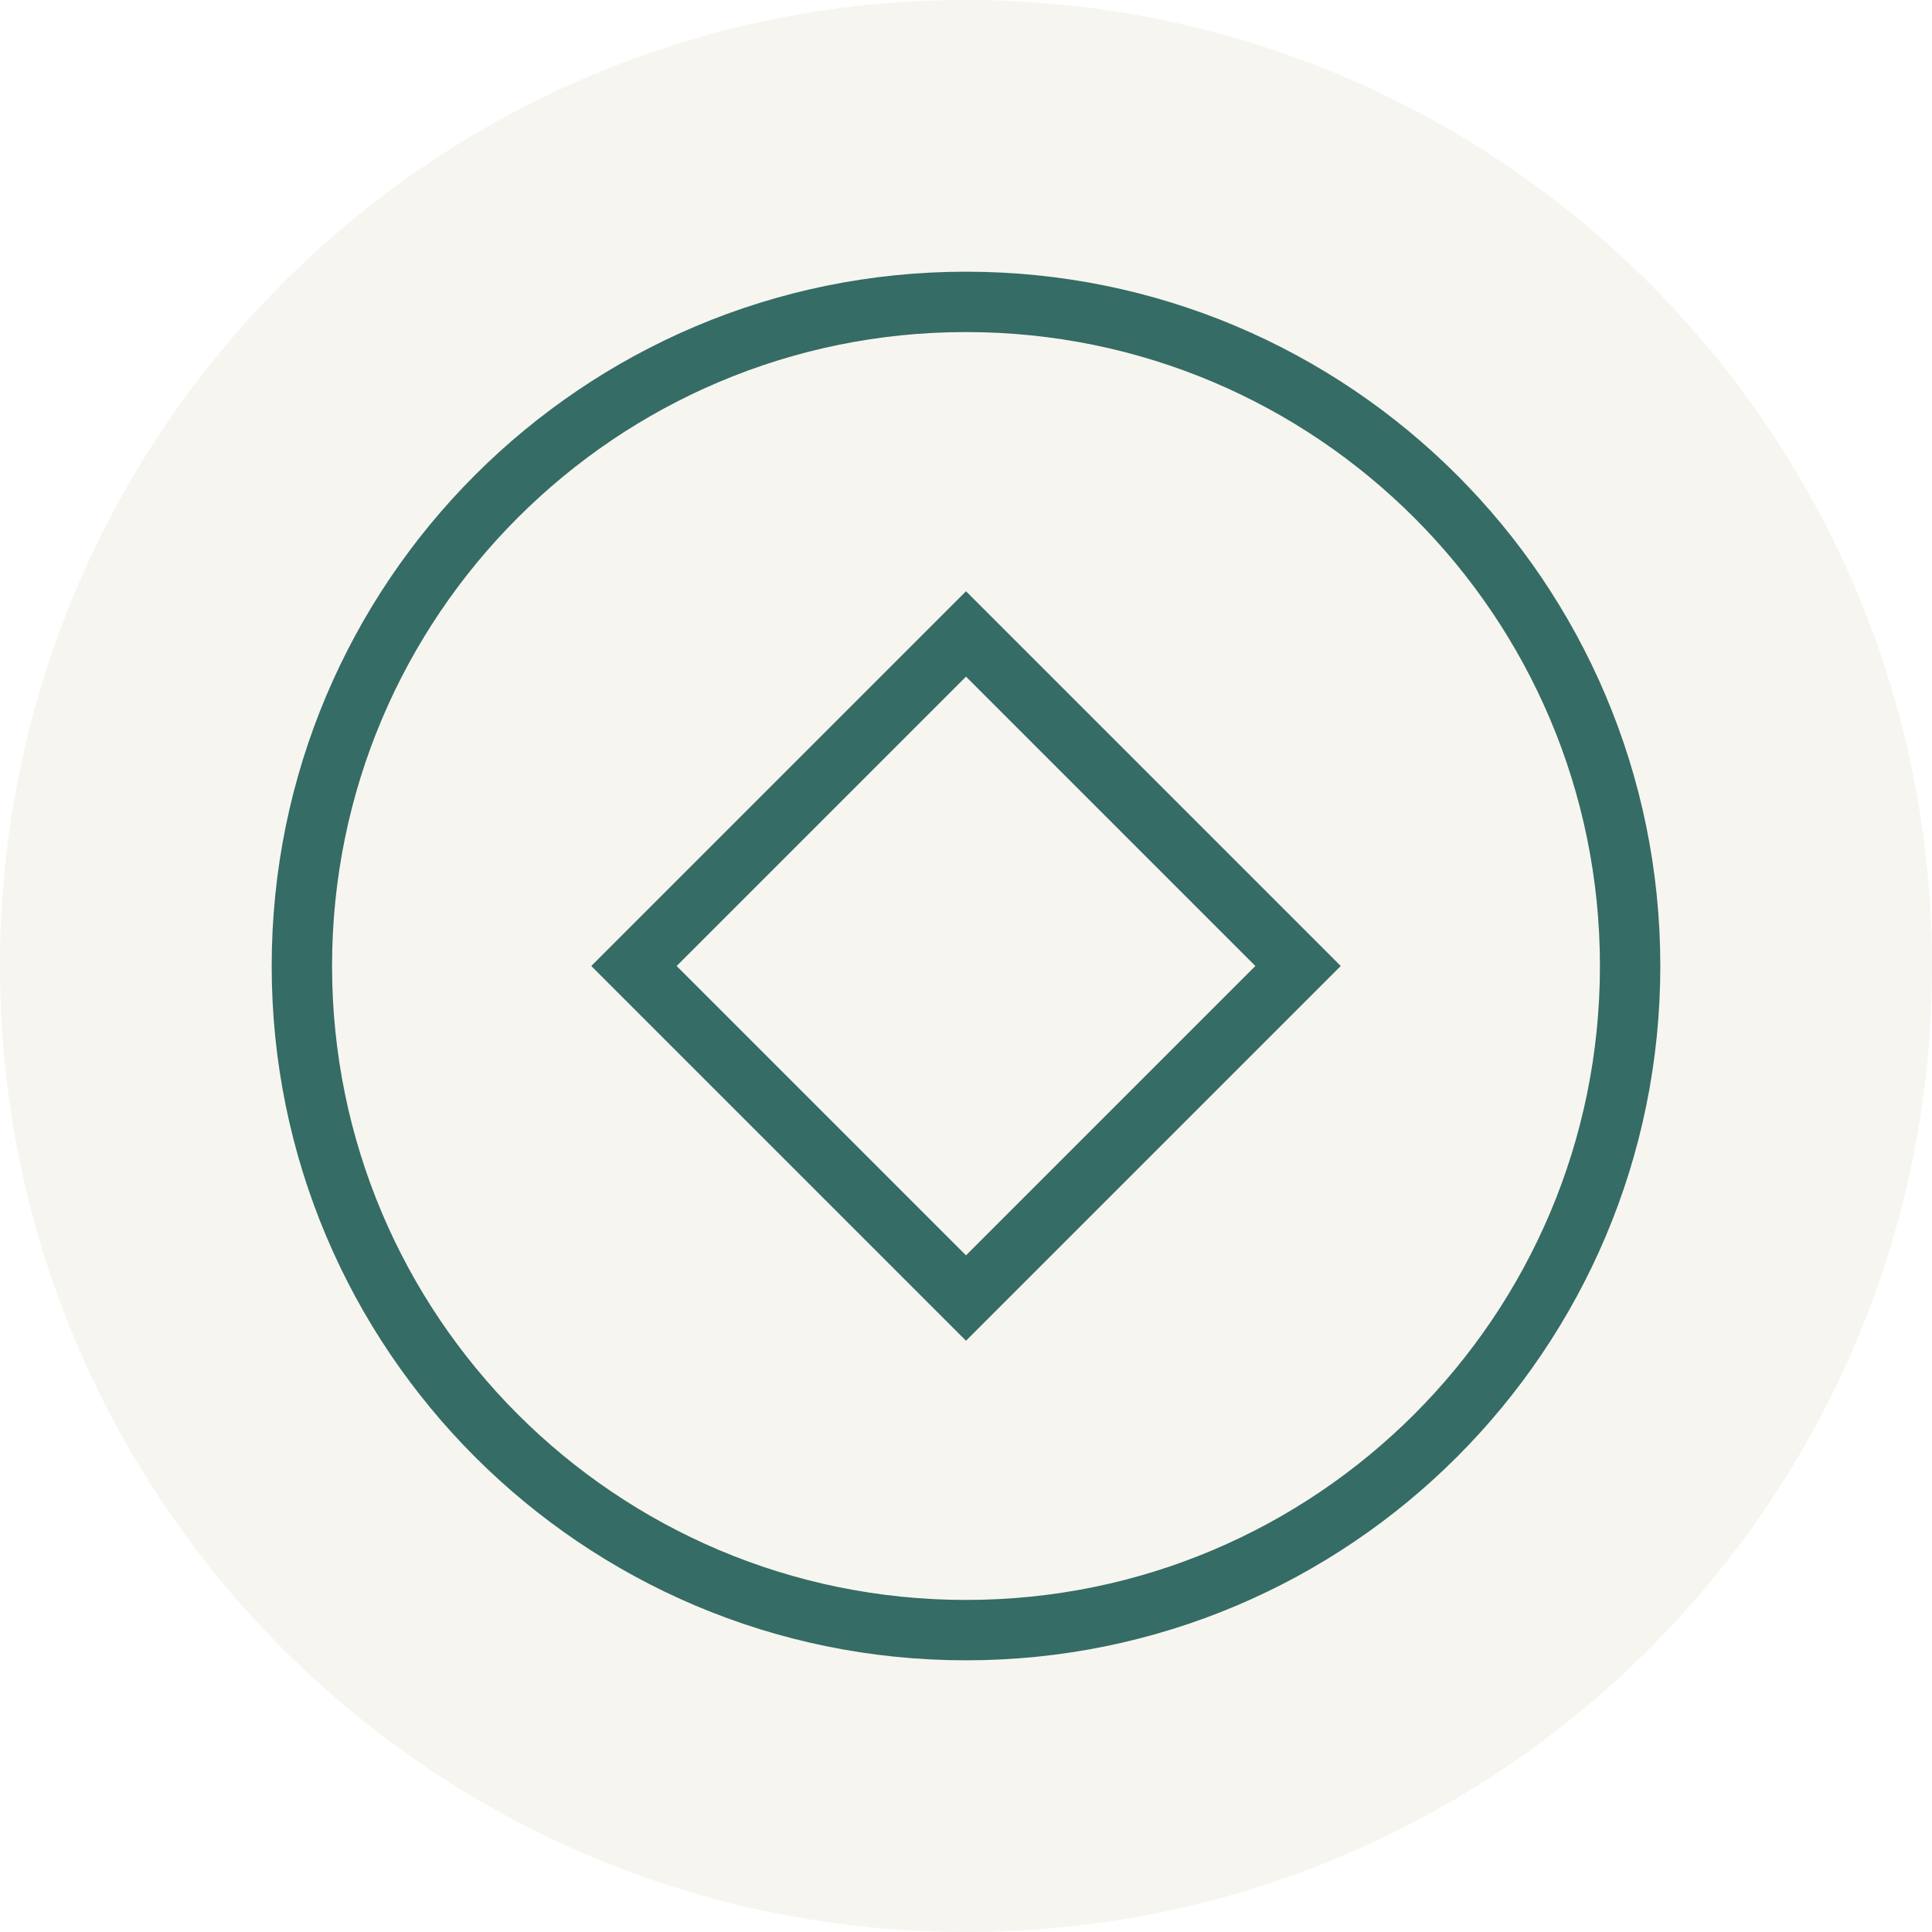
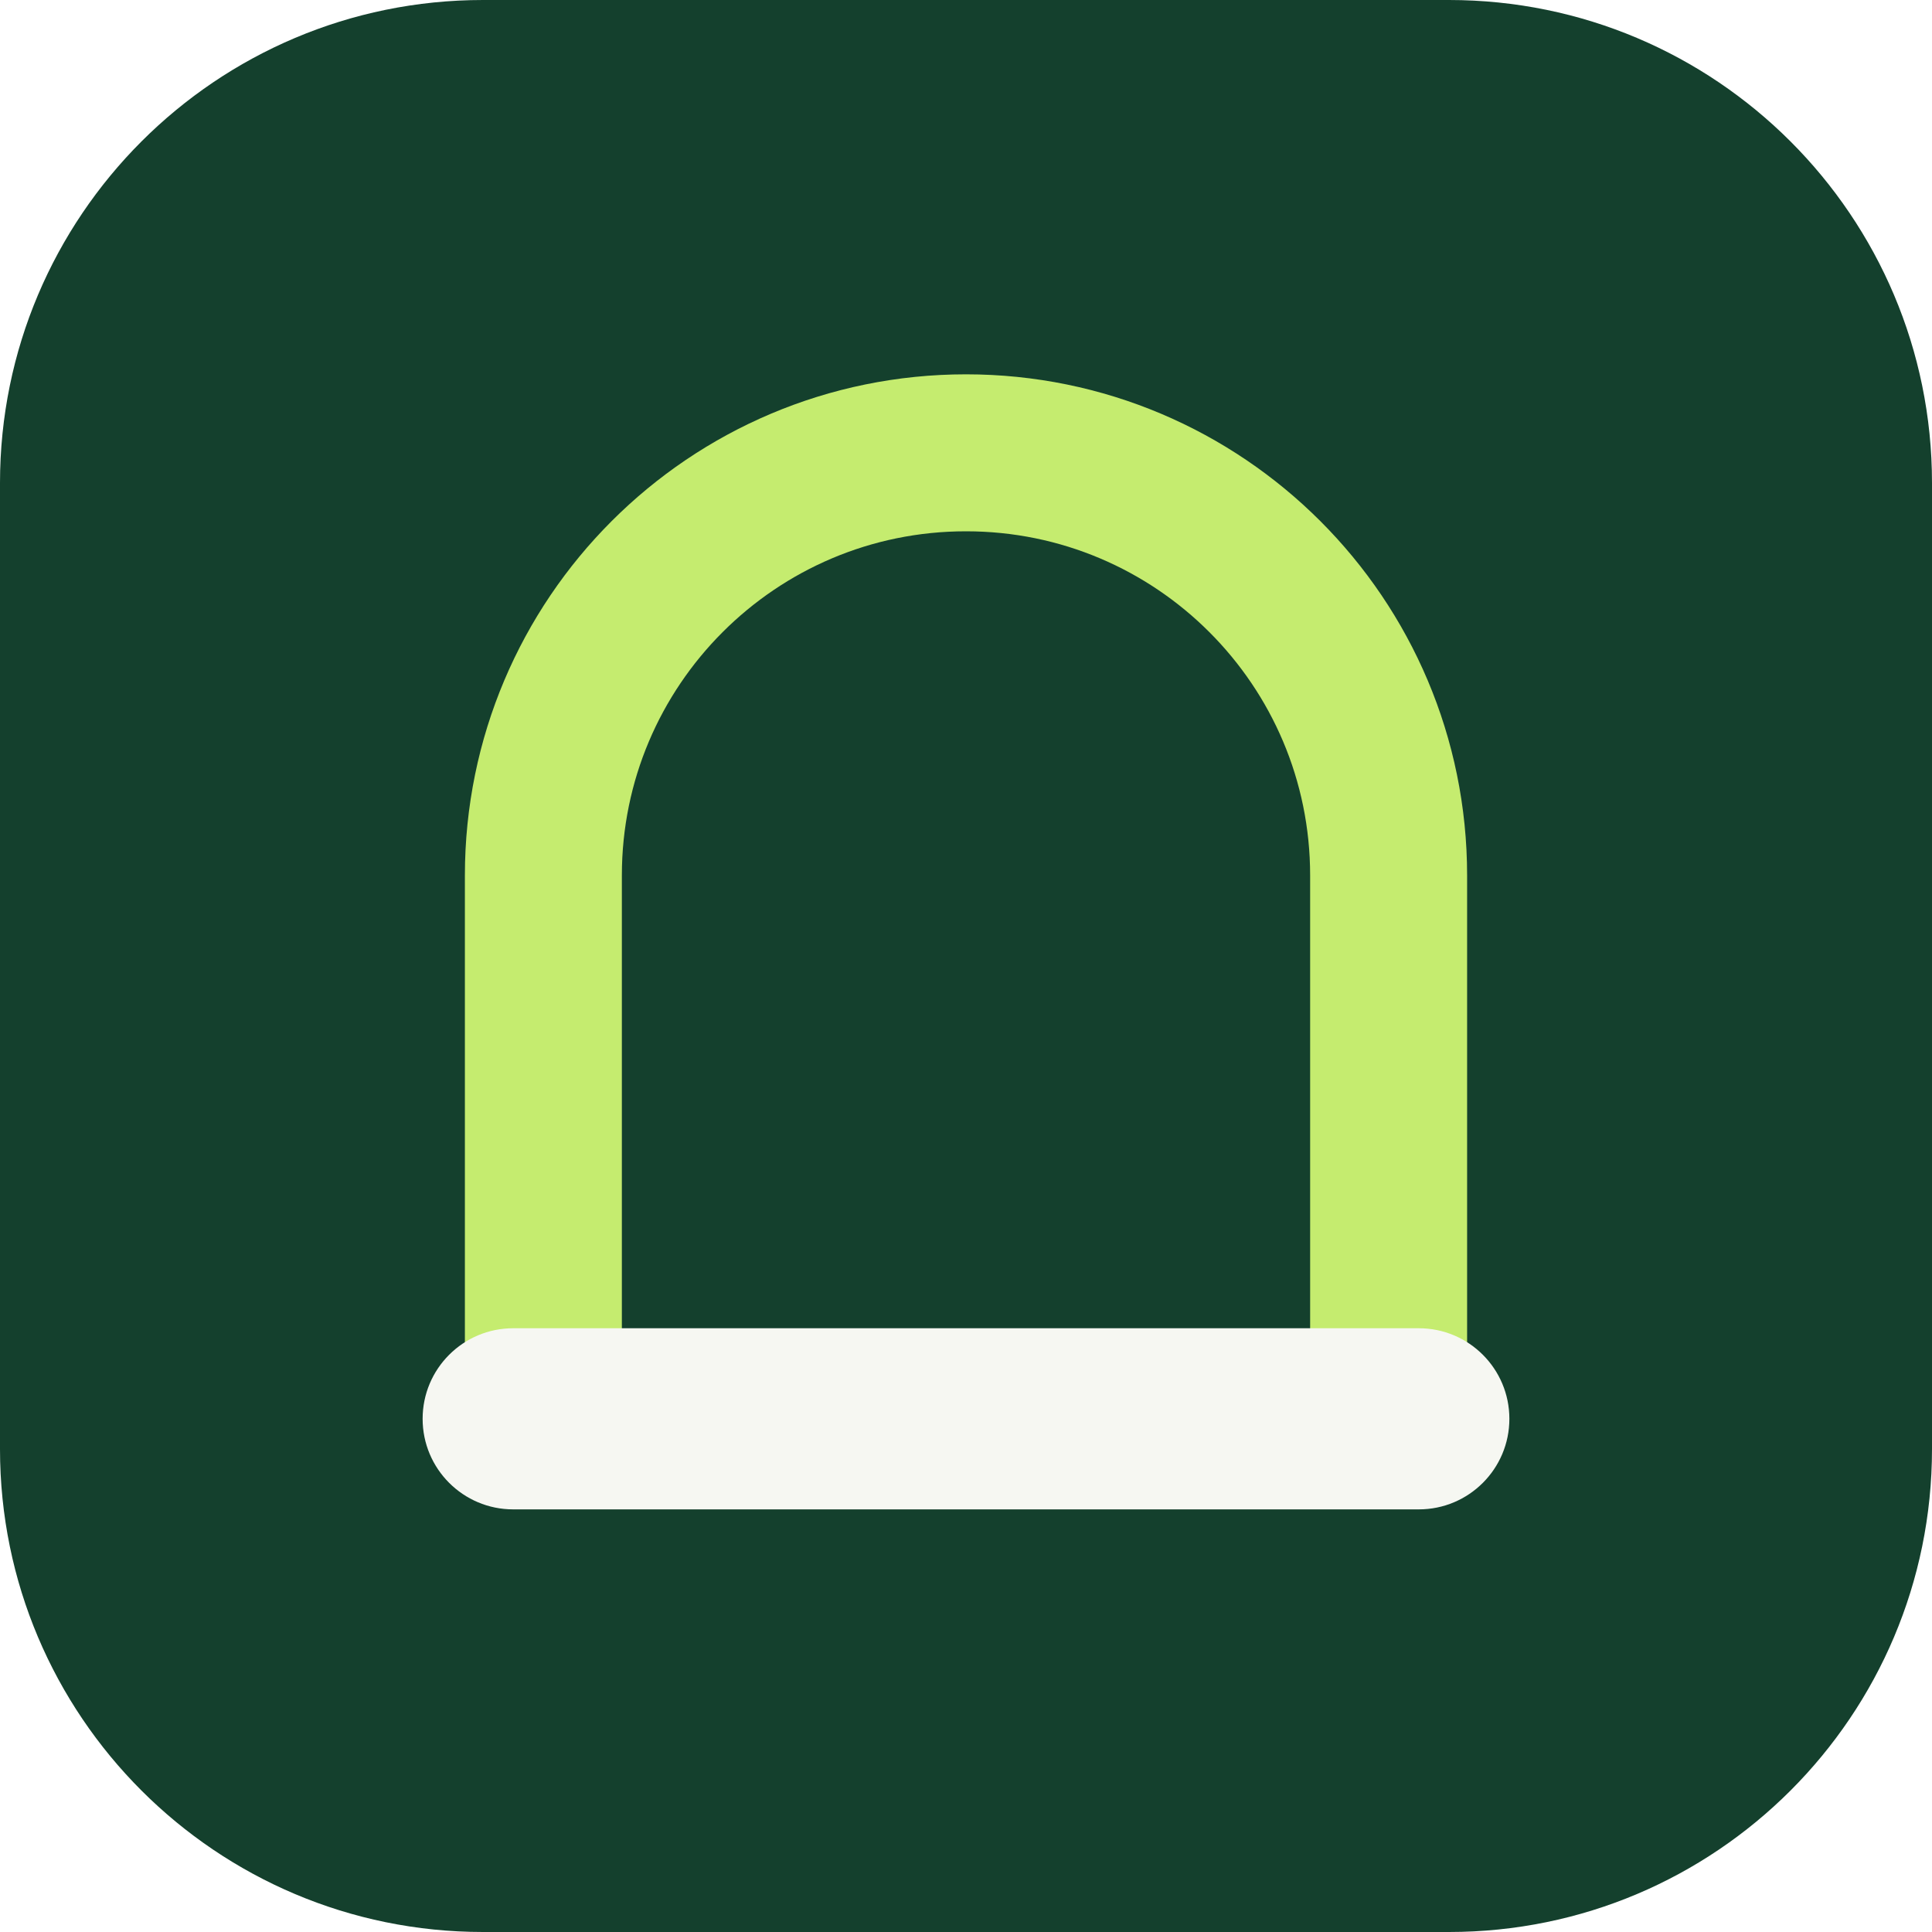
- <svg xmlns="http://www.w3.org/2000/svg" viewBox="0 0 64 64">
-   <rect width="64" height="64" rx="32" fill="#f7f5ef" />
-   <circle cx="32" cy="32" r="22" fill="none" stroke="#356c65" stroke-width="2" />
-   <path d="m32 21 11 11-11 11-11-11 11-11Z" fill="none" stroke="#356c65" stroke-width="2" />
+ <svg xmlns="http://www.w3.org/2000/svg" viewBox="0 0 32 32">
+   <rect width="32" height="32" rx="8" fill="#14402d" />
+   <path d="M9 23V14.5a7 7 0 0 1 14 0V23" fill="none" stroke="#c5ec6f" stroke-width="2.6" stroke-linecap="round" />
+   <rect x="7" y="22" width="18" height="3" rx="1.5" fill="#f6f7f2" />
</svg>
